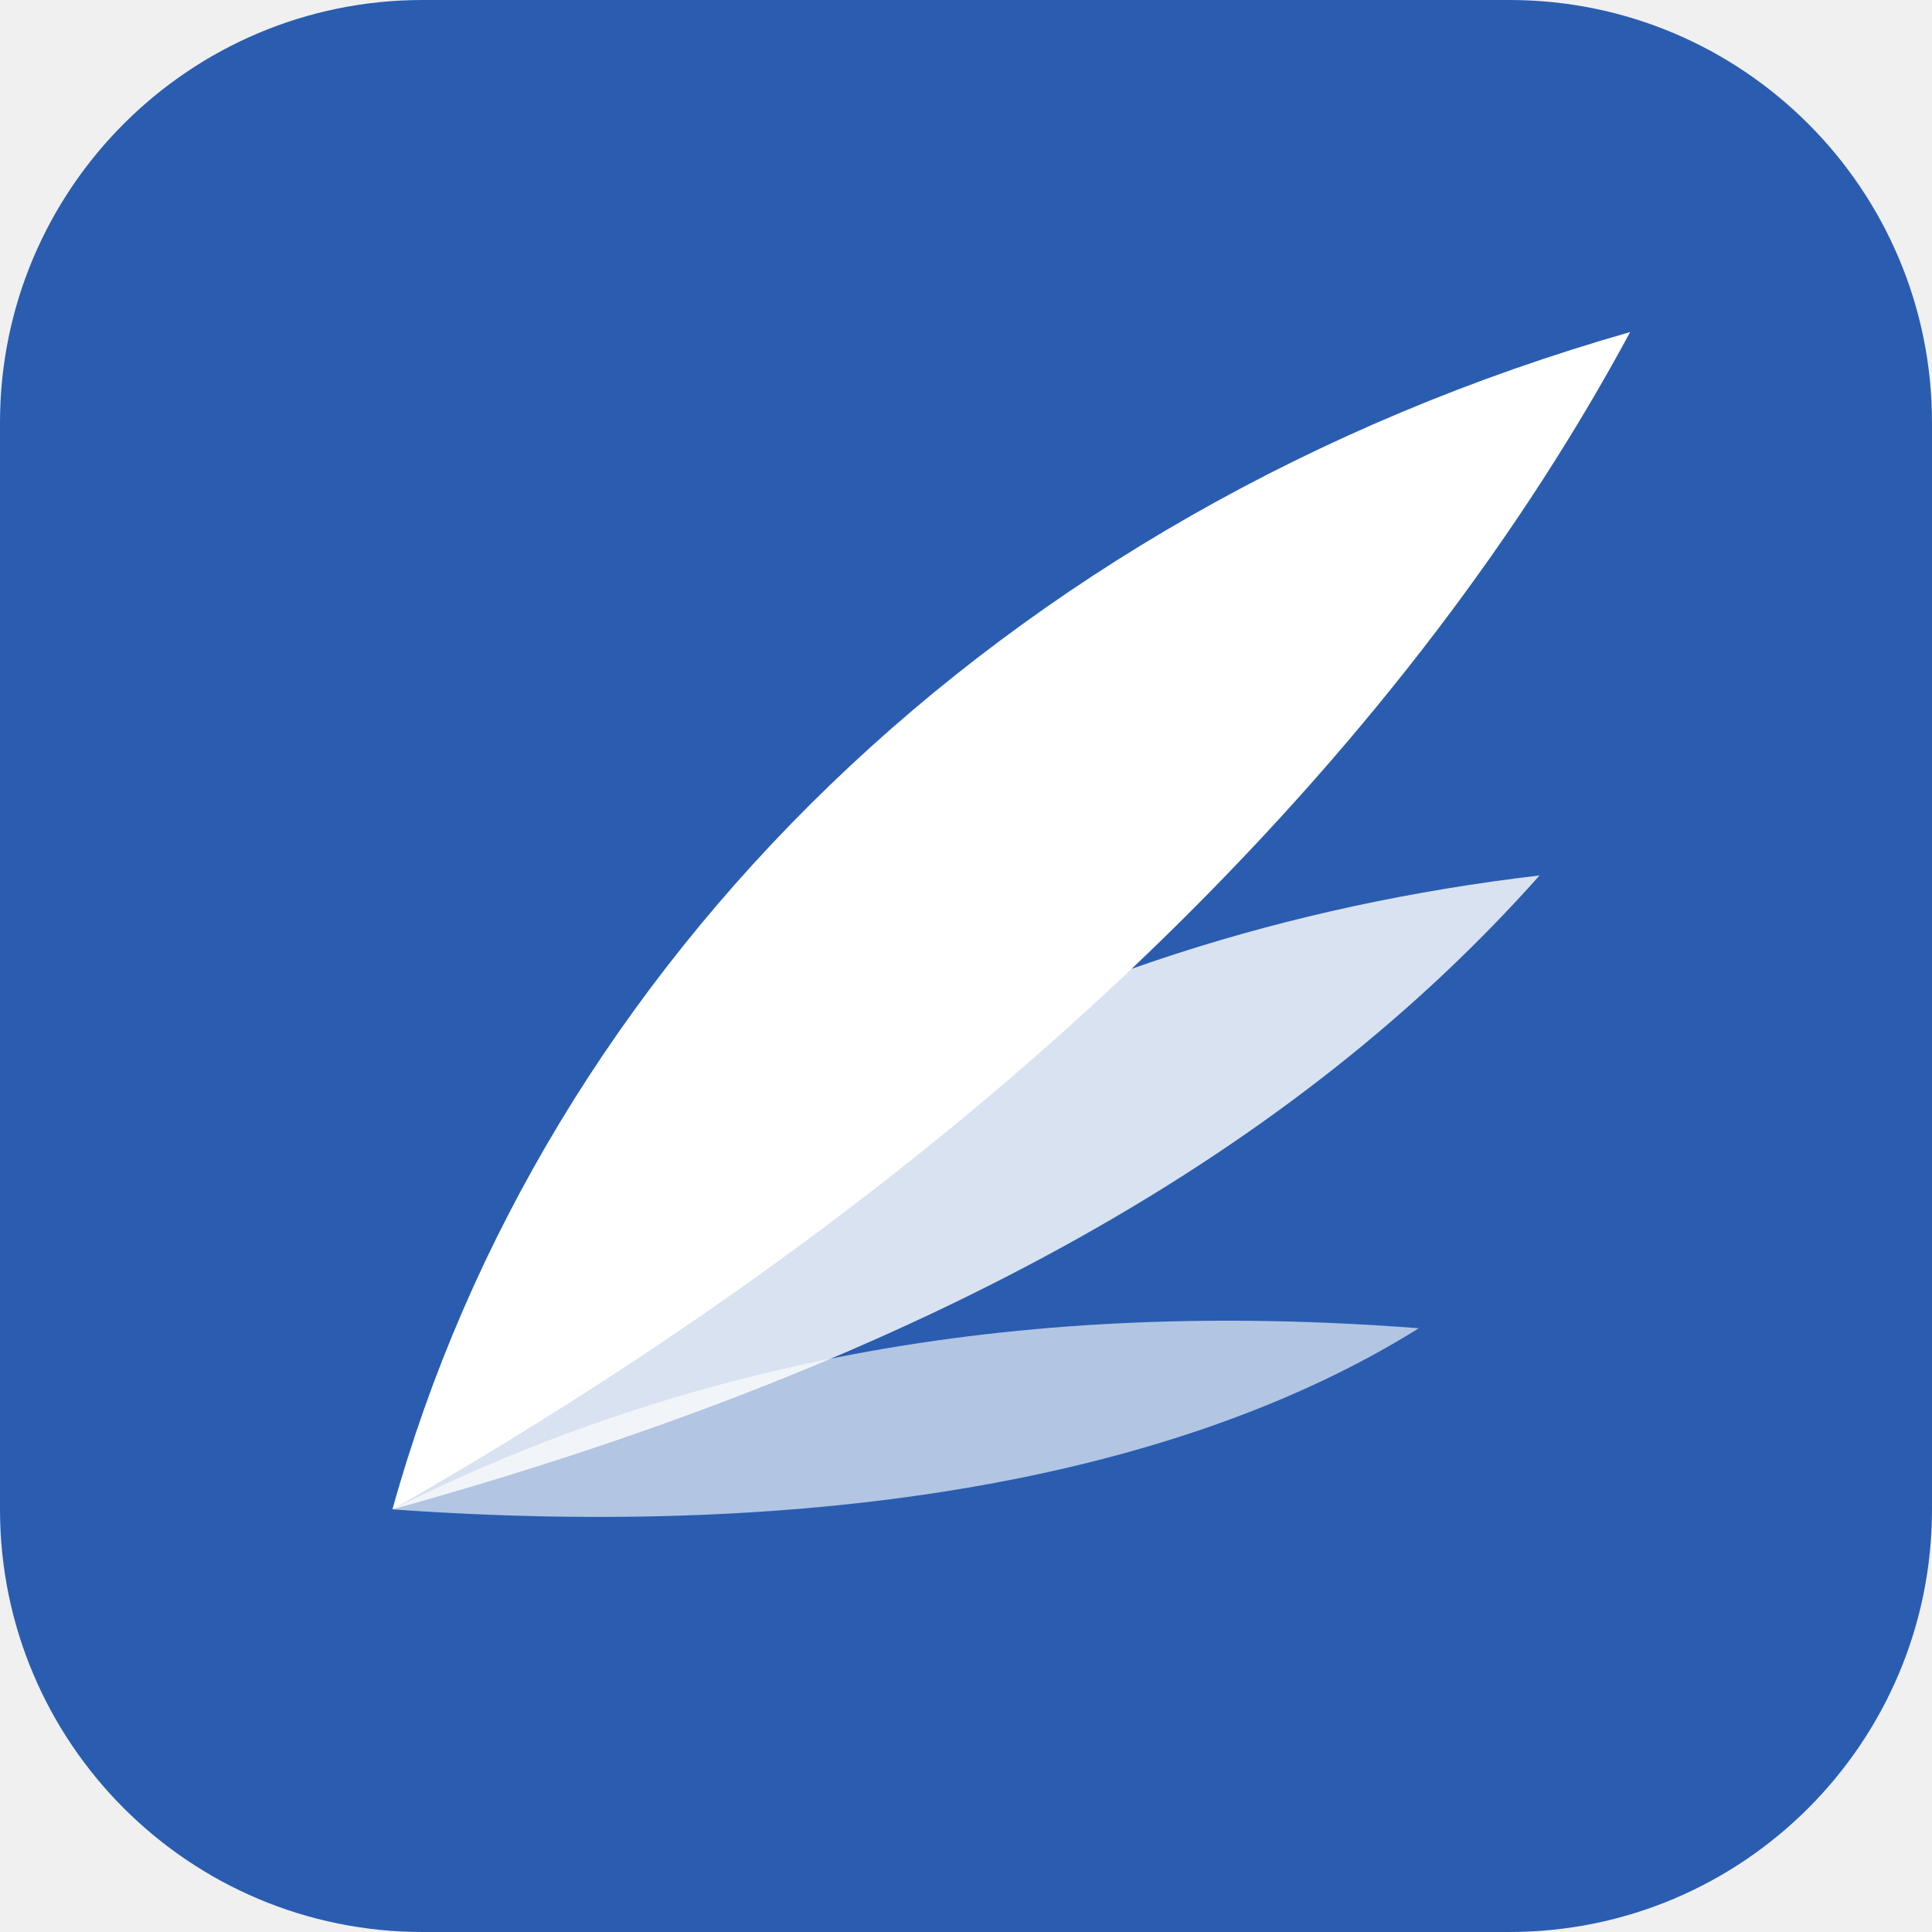
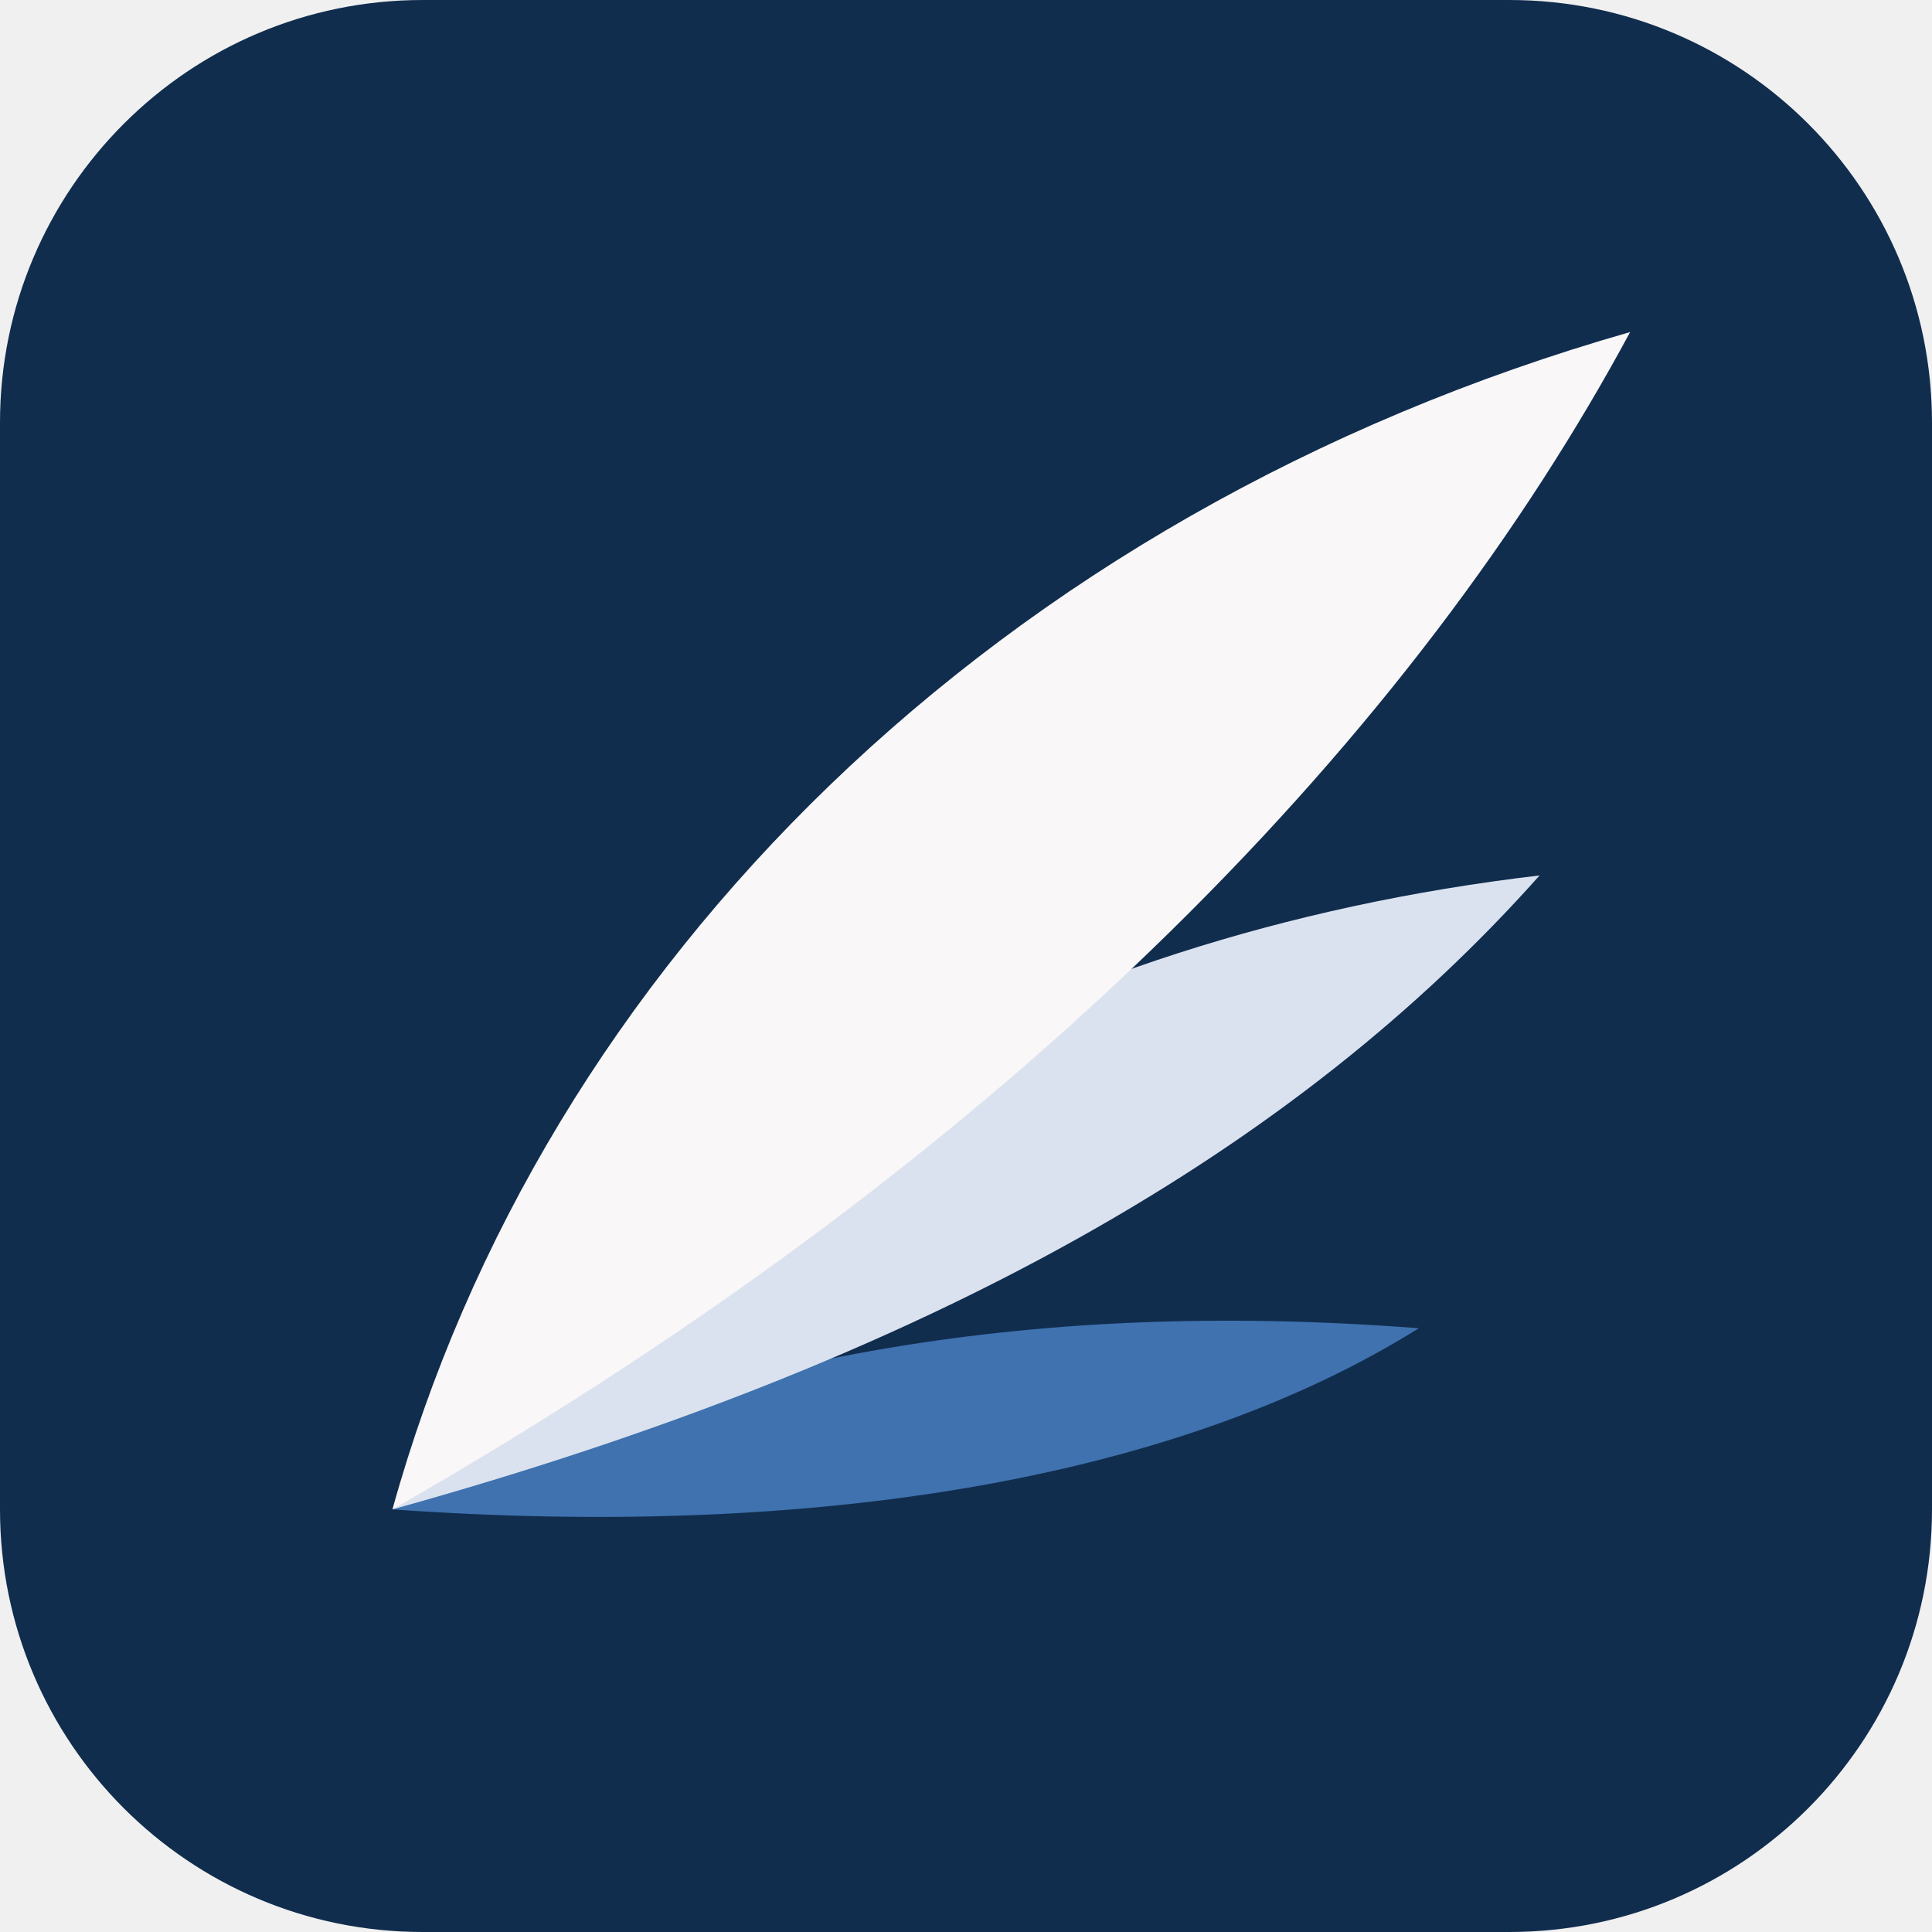
<svg xmlns="http://www.w3.org/2000/svg" viewBox="0 0 64 64">
-   <rect width="64" height="64" rx="14" fill="#2a5db0" />
-   <g fill="#fff">
-     <path d="M13 50 C 18 32, 33 17, 54 11 C 47 24, 34 38, 13 50 Z" />
-     <path d="M13 50 C 21 39, 34 31, 51 29 C 43 38, 31 45, 13 50 Z" opacity=".82" />
-     <path d="M13 50 C 23 45, 34 43, 47 44 C 39 49, 27 51, 13 50 Z" opacity=".64" />
-   </g>
+   <rect width="64" height="64" rx="14" fill="#112d4e" />
+   <path d="M13 50 C 23 45, 34 43, 47 44 C 39 49, 27 51, 13 50 Z" fill="#3f72af" />
+   <path d="M13 50 C 21 39, 34 31, 51 29 C 43 38, 31 45, 13 50 Z" fill="#dbe2ef" />
+   <path d="M13 50 C 18 32, 33 17, 54 11 C 47 24, 34 38, 13 50 Z" fill="#f9f7f7" />
</svg>
